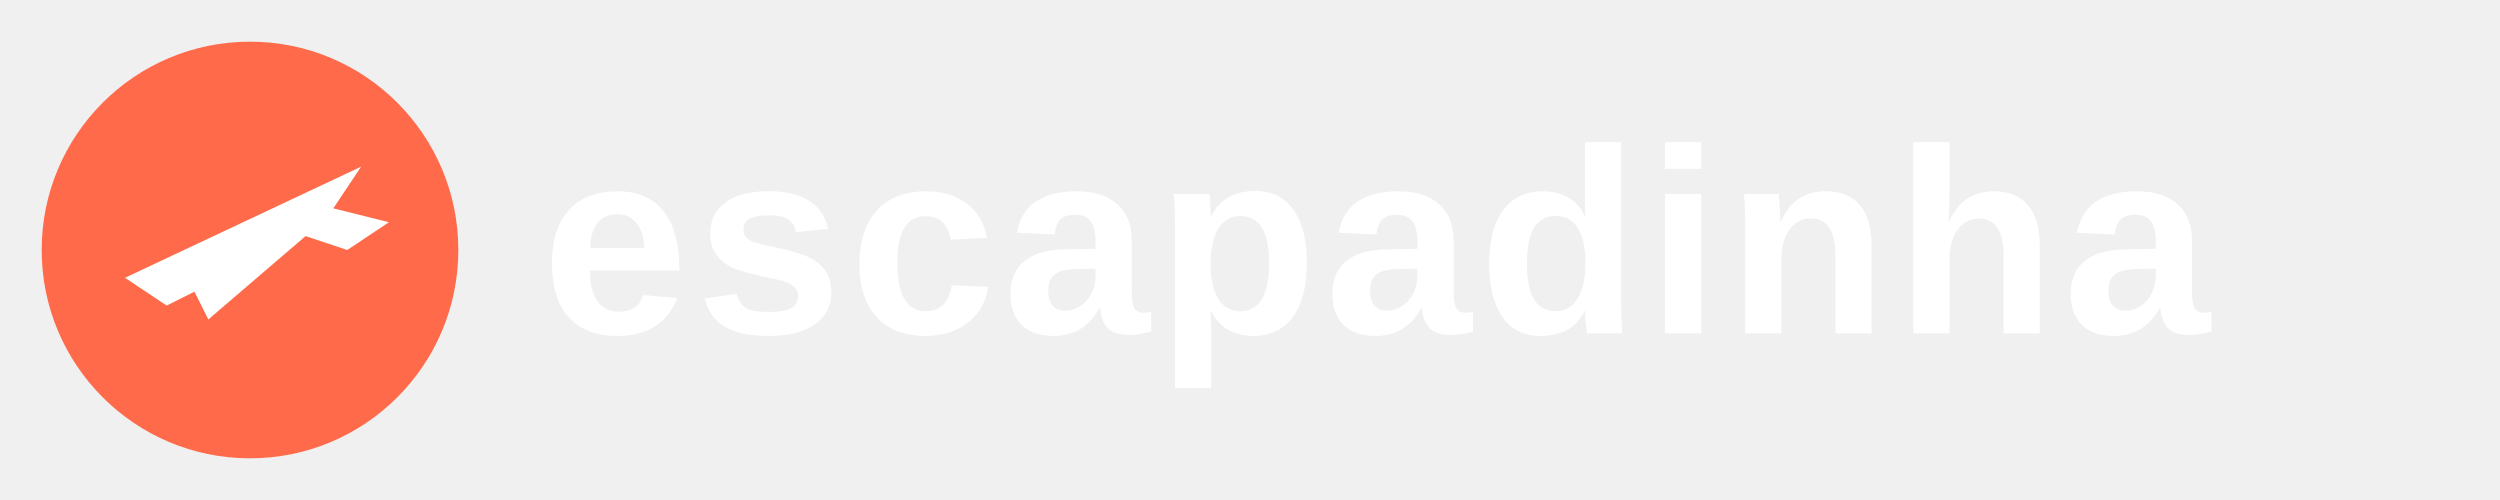
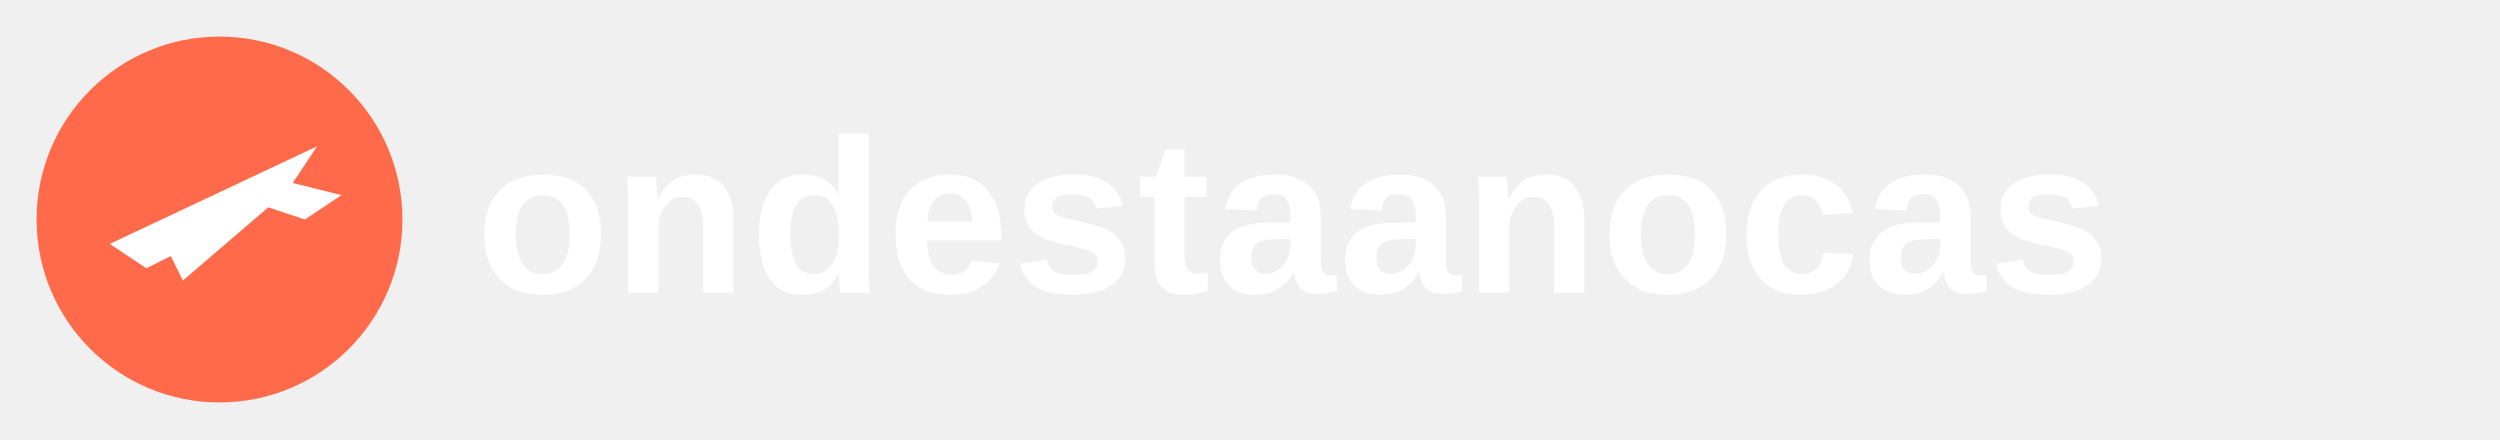
- <svg xmlns="http://www.w3.org/2000/svg" viewBox="0 0 360 72" role="img" aria-label="Escapadinha (placeholder logo)">
+ <svg xmlns="http://www.w3.org/2000/svg" viewBox="0 0 410 72" role="img" aria-label="Onde está a Nocas? (logótipo provisório)">
  <circle cx="36" cy="36" r="30" fill="#FF6B4A" />
  <path d="M18 40 L52 24 L48 30 L56 32 L50 36 L44 34 L30 46 L28 42 L24 44 Z" fill="#ffffff" />
-   <text x="78" y="48" font-family="Bahnschrift, 'Segoe UI', Arial, sans-serif" font-size="38" font-weight="700" fill="#ffffff" letter-spacing="1">escapadinha</text>
+   <text x="78" y="48" font-family="Bahnschrift, 'Segoe UI', Arial, sans-serif" font-size="36" font-weight="700" fill="#ffffff" letter-spacing="0.5">ondestaanocas</text>
</svg>
